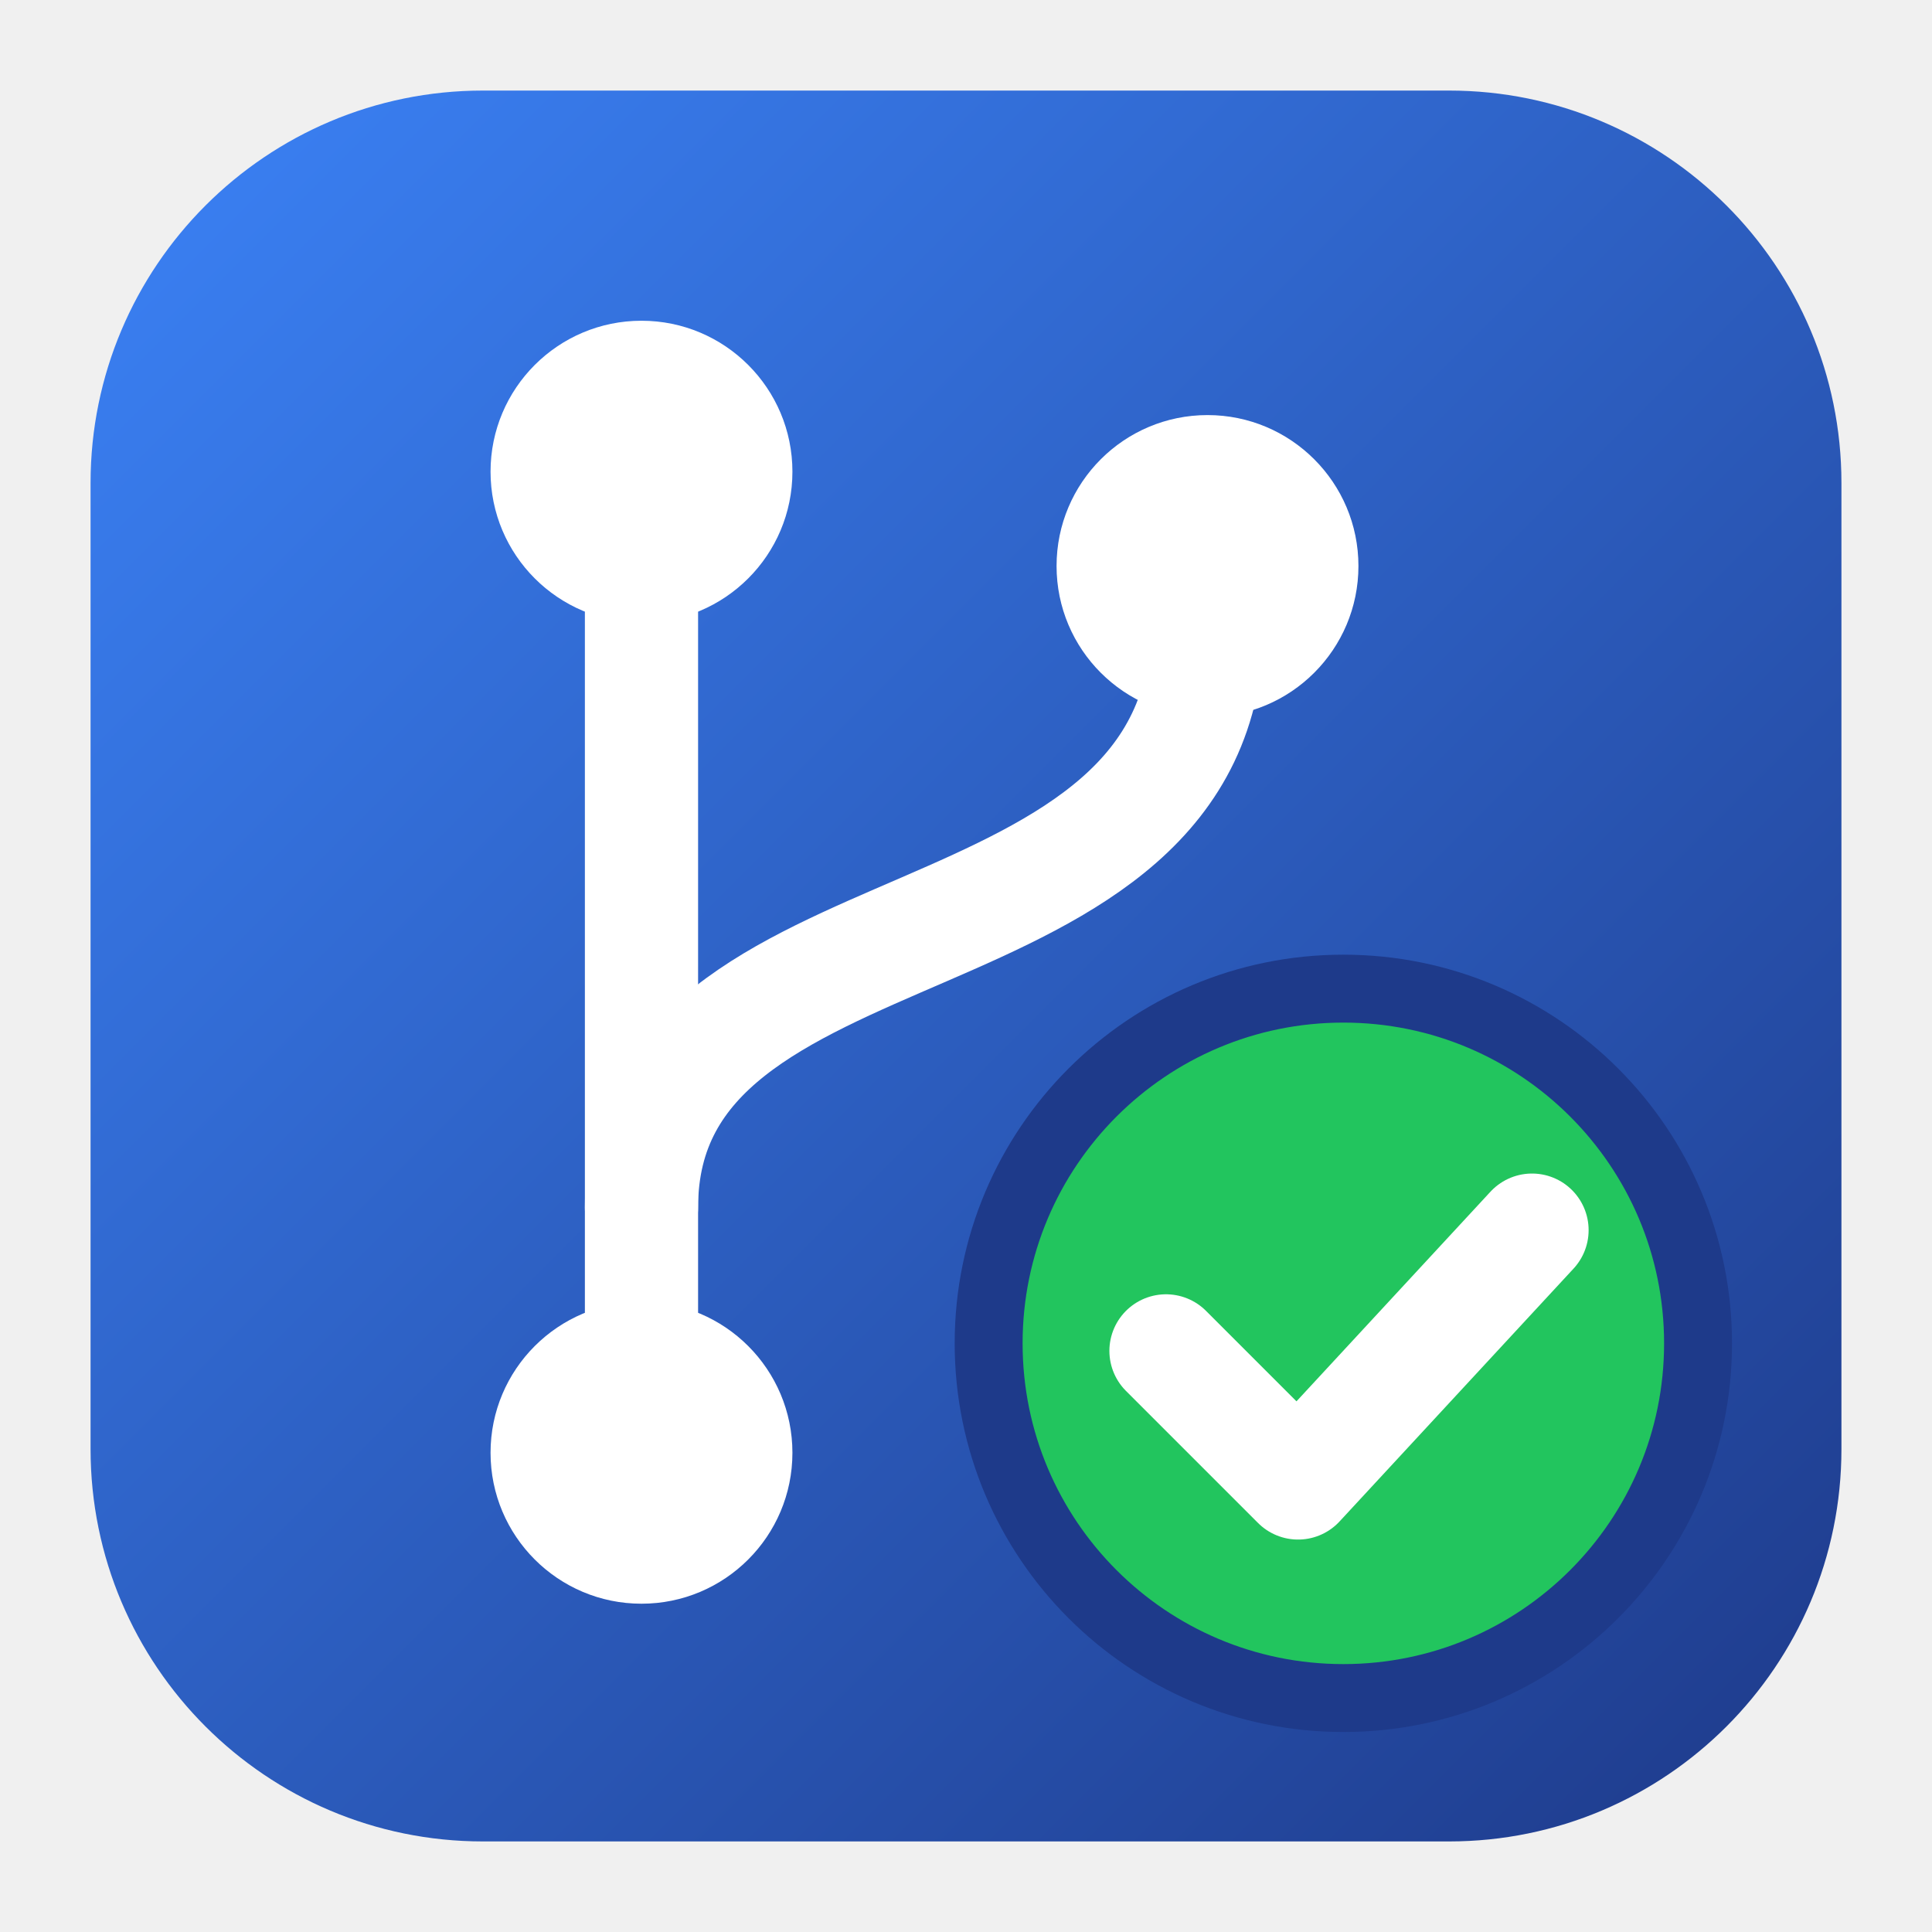
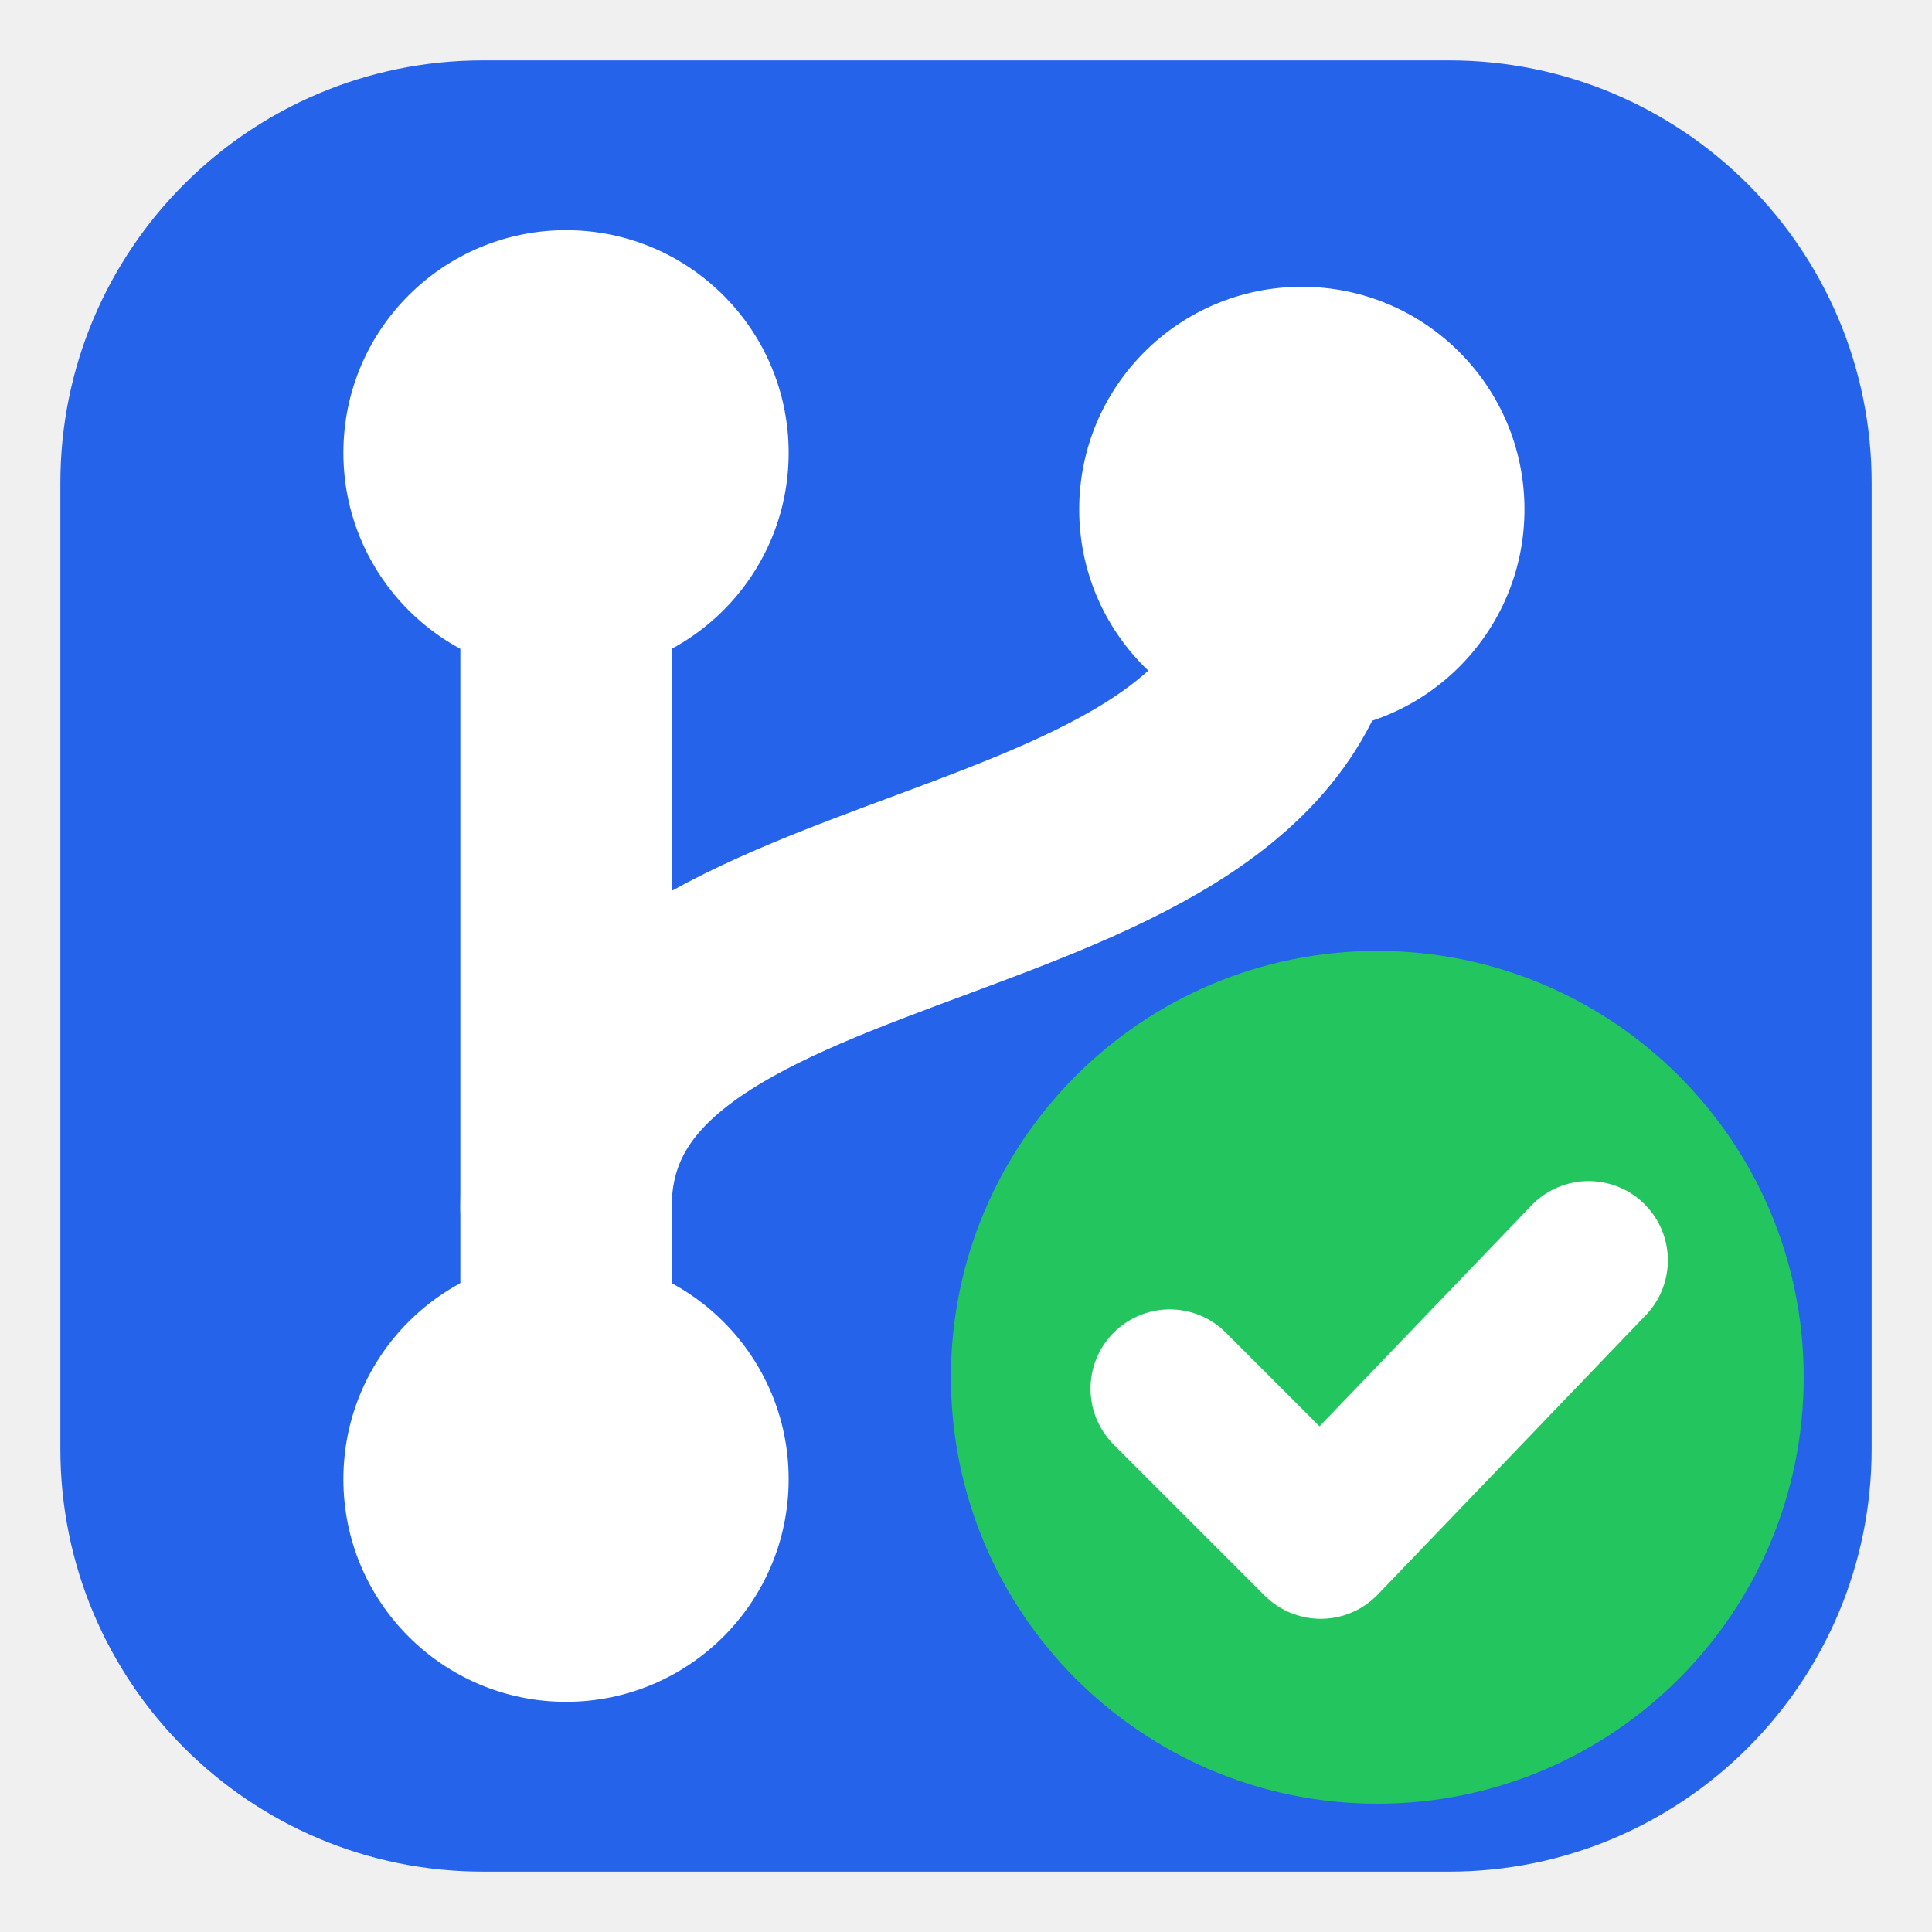
<svg xmlns="http://www.w3.org/2000/svg" viewBox="0 0 1024 1024">
-   <defs>
-     <linearGradient id="bg" x1="0" y1="0" x2="1" y2="1">
-       <stop offset="0" stop-color="#3b82f6" />
-       <stop offset="1" stop-color="#1e3a8a" />
-     </linearGradient>
-   </defs>
-   <rect x="48" y="48" width="928" height="928" rx="208" fill="url(#bg)" />
-   <g stroke="#ffffff" stroke-width="60" stroke-linecap="round" fill="none">
-     <line x1="340" y1="250" x2="340" y2="770" />
-     <path d="M640 330 C640 520 340 470 340 640" />
+   <rect x="32" y="32" width="960" height="960" rx="224" fill="#2563eb" />
+   <g stroke="#ffffff" stroke-width="112" stroke-linecap="round" fill="none">
+     <line x1="300" y1="250" x2="300" y2="770" />
+     <path d="M690 300 C690 500 300 450 300 640" />
  </g>
  <g fill="#ffffff">
-     <circle cx="340" cy="250" r="80" />
-     <circle cx="340" cy="770" r="80" />
-     <circle cx="640" cy="300" r="80" />
+     <circle cx="300" cy="240" r="118" />
+     <circle cx="300" cy="784" r="118" />
+     <circle cx="690" cy="270" r="118" />
  </g>
-   <circle cx="712" cy="712" r="188" fill="#22c55e" stroke="#1e3a8a" stroke-width="36" />
-   <path d="M618 716 L688 786 L812 652" stroke="#ffffff" stroke-width="60" stroke-linecap="round" stroke-linejoin="round" fill="none" />
+   <circle cx="730" cy="730" r="226" fill="#22c55e" />
+   <path d="M620 736 L700 816 L842 668" stroke="#ffffff" stroke-width="84" stroke-linecap="round" stroke-linejoin="round" fill="none" />
</svg>
